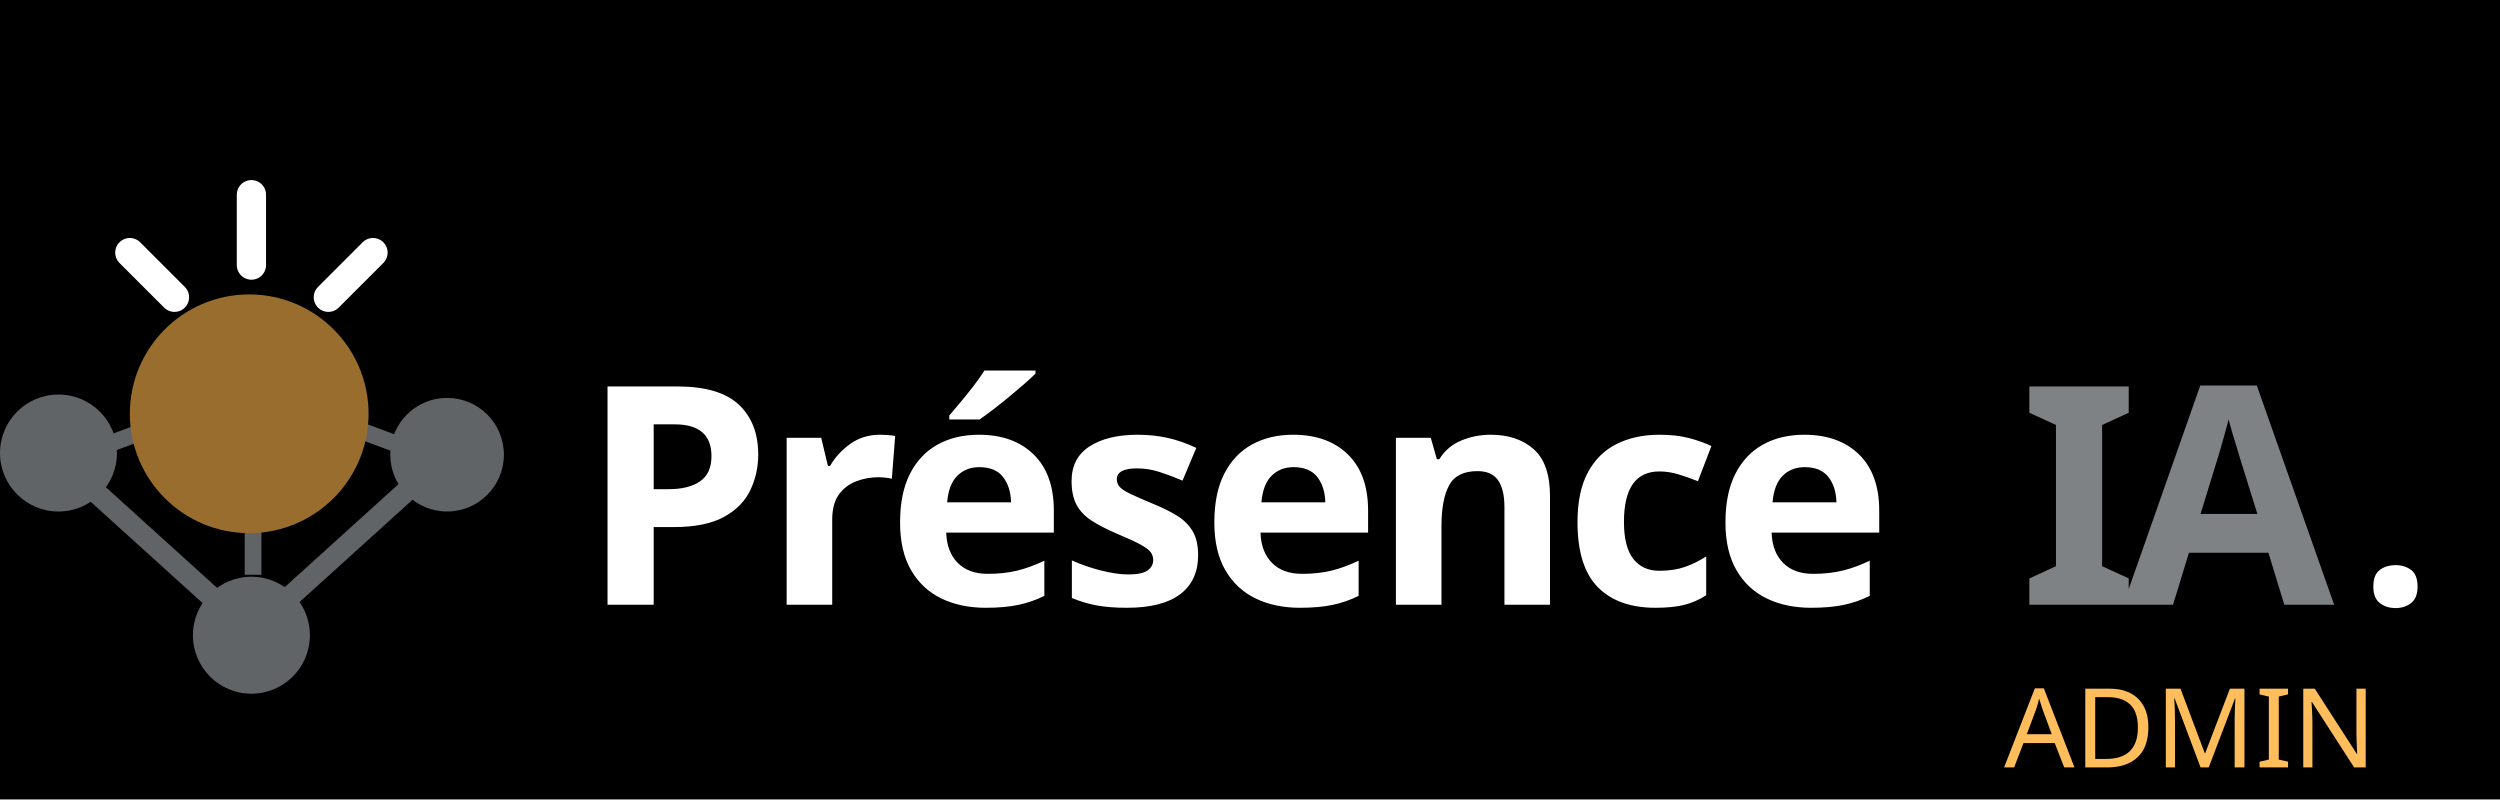
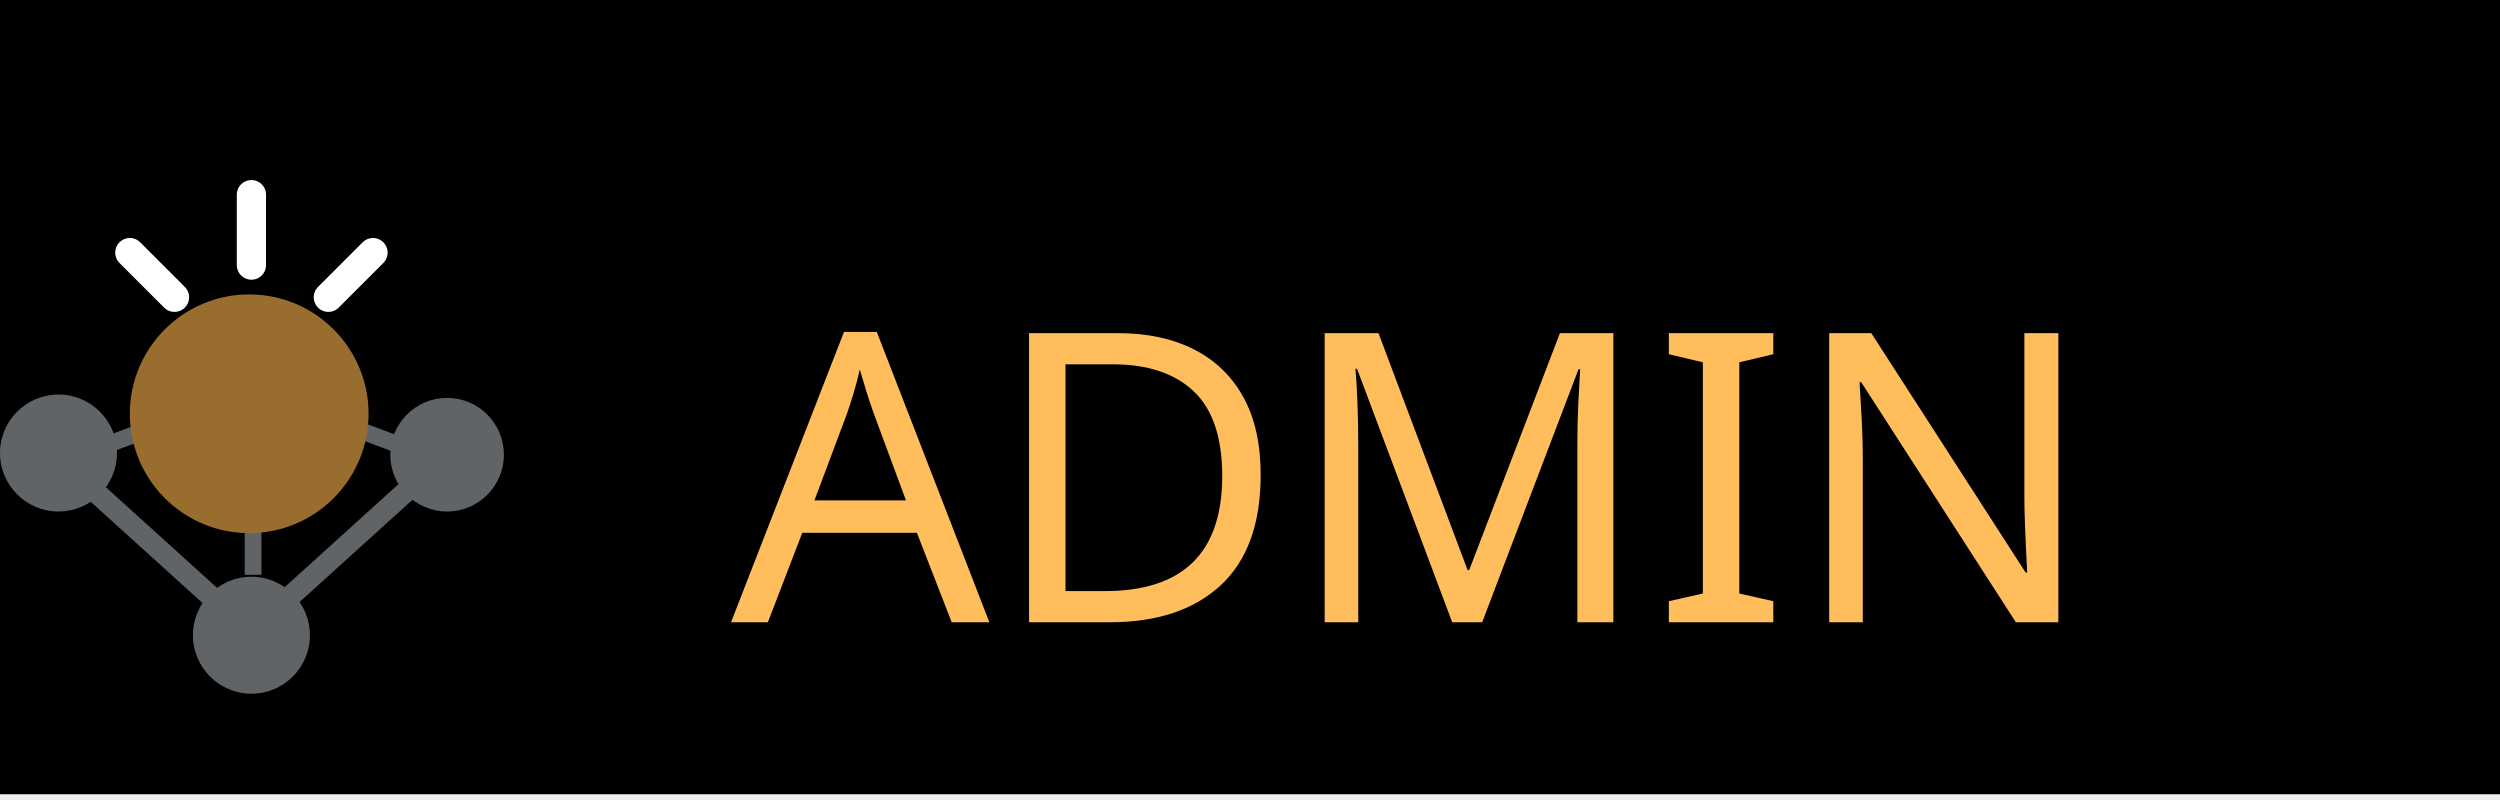
<svg xmlns="http://www.w3.org/2000/svg" id="Calque_1" version="1.1" viewBox="0 0 2222.73 710.75">
  <defs>
    <style>
      .st0 {
-         letter-spacing: 0em;
-       }
- 
-       .st0, .st1, .st2, .st3 {
        fill: #fff;
-       }
- 
-       .st0, .st4 {
-         font-size: 230px;
-       }
- 
-       .st1, .st5, .st3 {
-         font-size: 271.79px;
-       }
- 
-       .st2 {
        stroke: #fff;
        stroke-linecap: round;
        stroke-miterlimit: 10;
        stroke-width: 26px;
      }

-       .st6 {
+       .st1 {
+         font-family: GillSans-Bold, 'Gill Sans';
+         font-size: 230px;
+         font-weight: 700;
+         letter-spacing: -.03em;
+       }
+ 
+       .st2 {
        fill: #ffbd5c;
        font-family: STHeitiSC-Light, 'Heiti SC';
-         font-size: 98.08px;
+         font-size: 360.02px;
        font-weight: 300;
        letter-spacing: 0em;
      }

-       .st4 {
-         letter-spacing: -.03em;
-       }
- 
-       .st4, .st7 {
-         font-family: GillSans-Bold, 'Gill Sans';
-         font-weight: 700;
-       }
- 
-       .st5 {
-         fill: #7f8284;
-         letter-spacing: -.05em;
-       }
- 
      .st3 {
-         letter-spacing: -.03em;
-       }
- 
-       .st8 {
        fill: #996d2e;
      }

-       .st9 {
+       .st4 {
        fill: #616466;
      }
    </style>
  </defs>
-   <rect x="0" width="2222.73" height="710.75" />
+   <rect x="0" y="-4.6" width="2222.73" height="710.75" />
  <g>
    <g>
      <g>
-         <line class="st2" x1="223.53" y1="235.68" x2="223.53" y2="173.09" />
-         <line class="st2" x1="291.93" y1="264.3" x2="331.63" y2="224.6" />
-         <line class="st2" x1="155.13" y1="264.3" x2="115.43" y2="224.6" />
+         <line class="st0" x1="223.53" y1="235.68" x2="223.53" y2="173.09" />
+         <line class="st0" x1="291.93" y1="264.3" x2="331.63" y2="224.6" />
+         <line class="st0" x1="155.13" y1="264.3" x2="115.43" y2="224.6" />
      </g>
-       <rect class="st9" x="85.87" y="360.46" width="165.96" height="14.86" transform="translate(-118.13 82.41) rotate(-20.5)" />
-       <rect class="st9" x="197.52" y="360.46" width="165.96" height="14.86" transform="translate(414.43 810.71) rotate(-159.5)" />
-       <rect class="st9" x="142.02" y="420.62" width="165.96" height="14.86" transform="translate(-203.05 653.05) rotate(-90)" />
+       <rect class="st4" x="85.87" y="360.46" width="165.96" height="14.86" transform="translate(-118.13 82.41) rotate(-20.5)" />
+       <rect class="st4" x="197.52" y="360.46" width="165.96" height="14.86" transform="translate(414.43 810.71) rotate(-159.5)" />
+       <rect class="st4" x="142.02" y="420.62" width="165.96" height="14.86" transform="translate(-203.05 653.05) rotate(-90)" />
      <g>
-         <rect class="st9" x="218.75" y="481.31" width="165.96" height="18.67" transform="translate(-251.22 329.33) rotate(-42.15)" />
-         <rect class="st9" x="60.73" y="481.31" width="165.96" height="18.67" transform="translate(-78.97 950.87) rotate(-137.85)" />
+         <rect class="st4" x="218.75" y="481.31" width="165.96" height="18.67" transform="translate(-251.22 329.33) rotate(-42.15)" />
+         <rect class="st4" x="60.73" y="481.31" width="165.96" height="18.67" transform="translate(-78.97 950.87) rotate(-137.85)" />
      </g>
-       <circle class="st8" cx="221.57" cy="367.89" r="106.13" />
-       <circle class="st9" cx="223.53" cy="564.77" r="52" />
+       <circle class="st3" cx="221.57" cy="367.89" r="106.13" />
+       <circle class="st4" cx="223.53" cy="564.77" r="52" />
      <g>
-         <circle class="st9" cx="52" cy="402.77" r="52" />
-         <circle class="st9" cx="397.5" cy="404.27" r="50.5" />
+         <circle class="st4" cx="52" cy="402.77" r="52" />
+         <circle class="st4" cx="397.5" cy="404.27" r="50.5" />
      </g>
    </g>
-     <text class="st7" transform="translate(515.68 537.65)">
-       <tspan class="st3" x="0" y="0">Présence</tspan>
-       <tspan class="st1" x="1199.22" y="0"> </tspan>
-       <tspan class="st5" x="1279.91" y="0">IA</tspan>
-       <tspan class="st0" x="1581.32" y="0">.</tspan>
-     </text>
-     <text class="st4" transform="translate(5808.31 2606.19)">
+     <text class="st1" transform="translate(5808.31 2606.19)">
      <tspan x="0" y="0">Lorem ipsum</tspan>
    </text>
  </g>
-   <text class="st6" transform="translate(1781.82 682.3)">
+   <text class="st2" transform="translate(649.95 553.25)">
    <tspan x="0" y="0">ADMIN</tspan>
  </text>
</svg>
